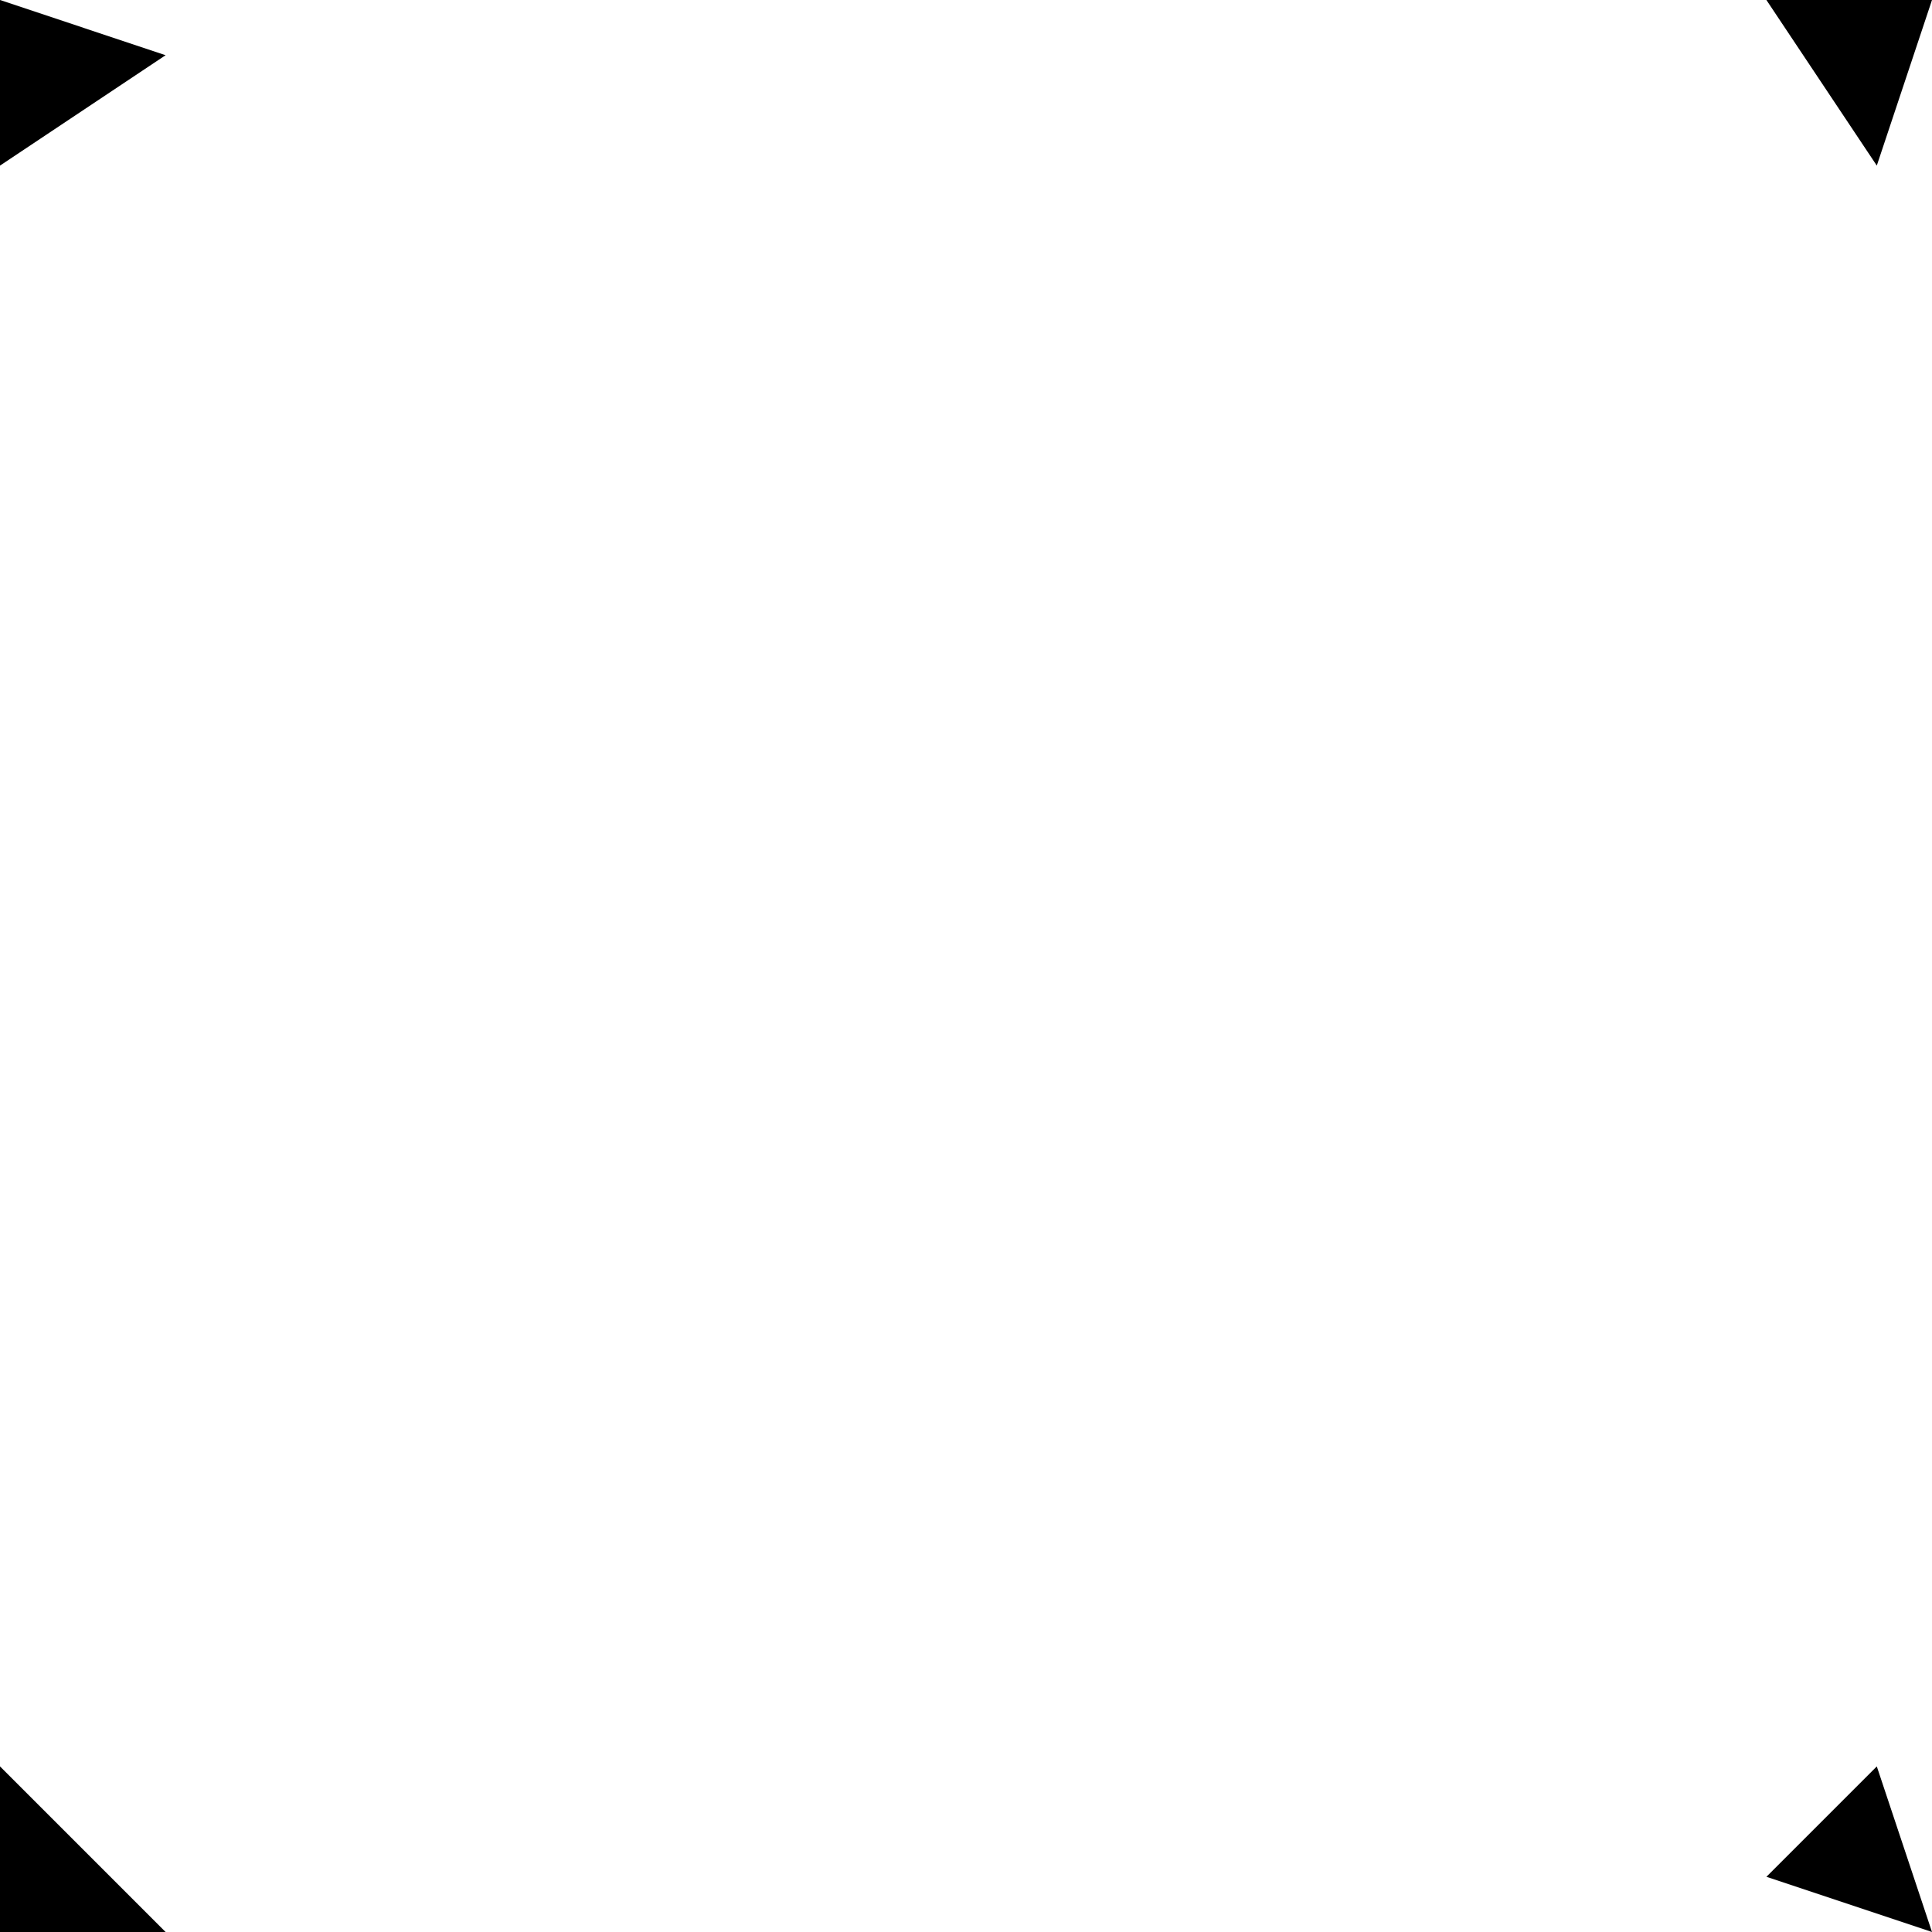
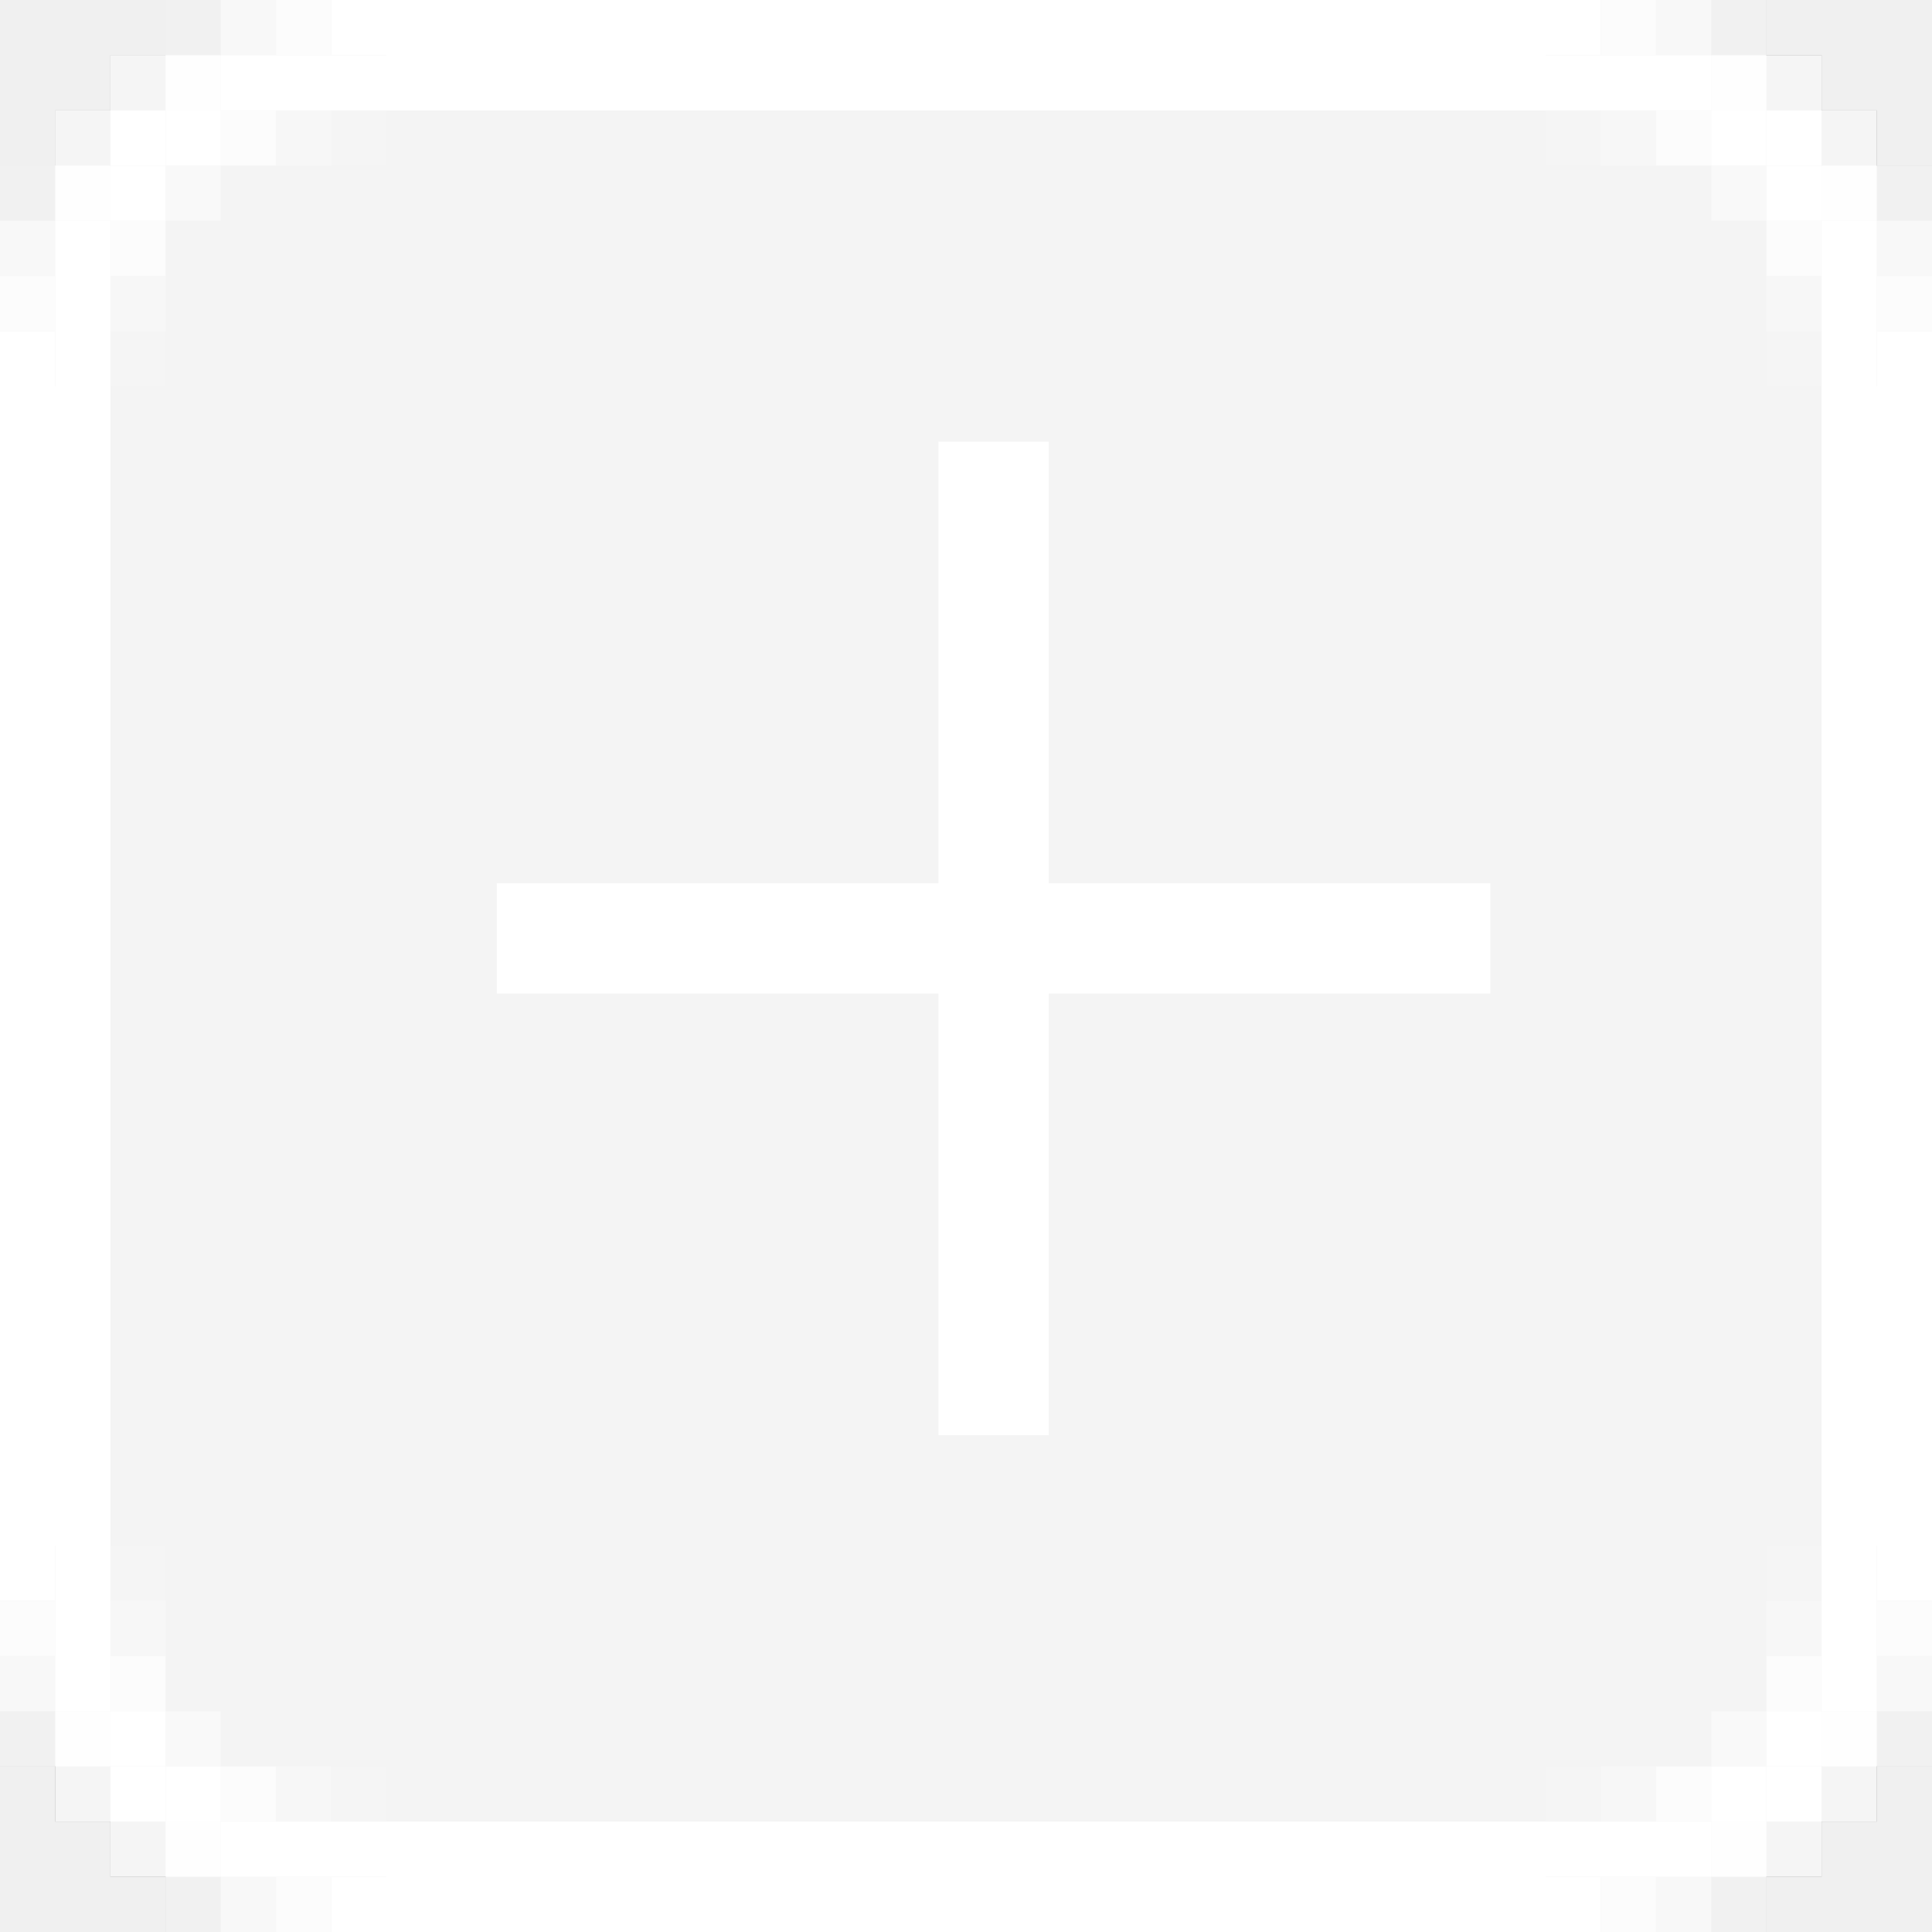
- <svg xmlns="http://www.w3.org/2000/svg" viewBox="0 0 35 35" version="1.1" width="35" height="35">
-   <path d="M0,0C11.667,0,23.333,0,35,0c0,11.667,0,23.333,0,35c-11.667,0-23.333,0-35,0C0,23.333,0,11.667,0,0Z" fill="#FFFFFF" />
-   <path d="M34,32c.33,.99,.66,1.98,1,3c-.99-.33-1.98-.66-3-1c.66-.66,1.32-1.32,2-2Z" fill="#000000" />
-   <path d="M0,32c.99,.99,1.98,1.98,3,3c-.99,0-1.98,0-3,0c0-.99,0-1.98,0-3Z" fill="#000000" />
-   <path d="M32,0c.99,0,1.98,0,3,0c-.33,.99-.66,1.98-1,3c-.66-.99-1.32-1.98-2-3Z" fill="#000000" />
-   <path d="M0,0C.99,.33,1.98,.66,3,1c-.99,.66-1.98,1.32-3,2c0-.99,0-1.98,0-3Z" fill="#000000" />
+ <svg xmlns="http://www.w3.org/2000/svg" viewBox="0 0 35 35" width="35" height="35">
+   <defs>
+     <mask id="spotlight-source-alpha" x="0" y="0" width="35" height="35" maskUnits="userSpaceOnUse" maskContentUnits="userSpaceOnUse" style="mask-type:alpha">
+       <path d="M3,0h1v1h-1ZM31,0h1v1h-1ZM0,3h1v1h-1ZM34,3h1v1h-1ZM0,31h1v1h-1ZM34,31h1v1h-1ZM3,34h1v1h-1ZM31,34h1v1h-1Z" fill="#fff" fill-opacity="0.098" />
+       <path d="M7,2h21v1h-21ZM4,3h27v1h-27ZM3,4h29v1h-29ZM3,5h29v1h-29ZM3,6h29v1h-29ZM2,7h31v1h-31ZM2,8h15v1h-15ZM19,8h14v1h-14ZM2,9h15v1h-15ZM19,9h14v1h-14ZM2,10h15v1h-15ZM19,10h14v1h-14ZM2,11h15v1h-15ZM19,11h14v1h-14ZM2,12h15v1h-15ZM19,12h14v1h-14ZM2,13h15v1h-15ZM19,13h14v1h-14ZM2,14h15v1h-15ZM19,14h14v1h-14ZM2,15h15v1h-15ZM19,15h14v1h-14ZM2,16h7v1h-7ZM27,16h6v1h-6ZM2,17h7v1h-7ZM27,17h6v1h-6ZM2,18h15v1h-15ZM19,18h14v1h-14ZM2,19h15v1h-15ZM19,19h14v1h-14ZM2,20h15v1h-15ZM19,20h14v1h-14ZM2,21h15v1h-15ZM19,21h14v1h-14ZM2,22h15v1h-15ZM19,22h14v1h-14ZM2,23h15v1h-15ZM19,23h14v1h-14ZM2,24h15v1h-15ZM19,24h14v1h-14ZM2,25h15v1h-15ZM19,25h14v1h-14ZM2,26h31v1h-31ZM2,27h31v1h-31ZM3,28h29v1h-29ZM3,29h29v1h-29ZM3,30h29v1h-29ZM4,31h27v1h-27ZM7,32h21v1h-21Z" fill="#fff" fill-opacity="0.29" />
+       <path d="M6,2h1v1h-1ZM2,6h1v1h-1ZM32,6h1v1h-1ZM32,28h1v1h-1ZM6,32h1v1h-1ZM28,32h1v1h-1Z" fill="#fff" fill-opacity="0.314" />
+       <path d="M32,1h1v1h-1Z" fill="#fff" fill-opacity="0.322" />
+       <path d="M2,1h1v1h-1ZM28,2h1v1h-1ZM2,28h1v1h-1Z" fill="#fff" fill-opacity="0.325" />
+       <path d="M1,2h1v1h-1Z" fill="#fff" fill-opacity="0.341" />
+       <path d="M33,2h1v1h-1Z" fill="#fff" fill-opacity="0.345" />
+       <path d="M1,32h1v1h-1ZM33,32h1v1h-1ZM2,33h1v1h-1ZM32,33h1v1h-1Z" fill="#fff" fill-opacity="0.349" />
+       <path d="M32,29h1v1h-1ZM5,32h1v1h-1ZM29,32h1v1h-1Z" fill="#fff" fill-opacity="0.459" />
+       <path d="M2,5h1v1h-1ZM32,5h1v1h-1ZM2,29h1v1h-1Z" fill="#fff" fill-opacity="0.463" />
+       <path d="M5,2h1v1h-1ZM29,2h1v1h-1Z" fill="#fff" fill-opacity="0.471" />
+       <path d="M4,0h1v1h-1ZM30,0h1v1h-1ZM0,4h1v1h-1ZM34,4h1v1h-1ZM0,30h1v1h-1ZM34,30h1v1h-1ZM4,34h1v1h-1ZM30,34h1v1h-1Z" fill="#fff" fill-opacity="0.525" />
+       <path d="M3,3h1v1h-1ZM31,3h1v1h-1ZM3,31h1v1h-1ZM31,31h1v1h-1Z" fill="#fff" fill-opacity="0.627" />
+       <path d="M32,30h1v1h-1Z" fill="#fff" fill-opacity="0.776" />
+       <path d="M2,4h1v1h-1ZM32,4h1v1h-1ZM2,30h1v1h-1Z" fill="#fff" fill-opacity="0.78" />
+       <path d="M4,32h1v1h-1ZM30,32h1v1h-1Z" fill="#fff" fill-opacity="0.784" />
+       <path d="M4,2h1v1h-1ZM30,2h1v1h-1Z" fill="#fff" fill-opacity="0.788" />
+       <path d="M5,0h1v1h-1ZM0,5h1v1h-1ZM34,5h1v1h-1ZM0,29h1v1h-1ZM34,29h1v1h-1Z" fill="#fff" fill-opacity="0.824" />
+       <path d="M29,0h1v1h-1ZM5,34h1v1h-1ZM29,34h1v1h-1Z" fill="#fff" fill-opacity="0.827" />
+       <path d="M3,1h1v1h-1ZM31,1h1v1h-1ZM1,3h1v1h-1ZM33,3h1v1h-1Z" fill="#fff" fill-opacity="0.945" />
+       <path d="M1,31h1v1h-1ZM33,31h1v1h-1ZM3,33h1v1h-1ZM31,33h1v1h-1Z" fill="#fff" fill-opacity="0.949" />
+       <path d="M6,0h1v1h-1ZM28,0h1v1h-1ZM0,6h1v1h-1ZM34,6h1v1h-1ZM0,28h1v1h-1ZM34,28h1v1h-1ZM6,34h1v1h-1ZM28,34h1v1h-1Z" fill="#fff" fill-opacity="0.969" />
+       <path d="M2,2h1v1h-1ZM32,2h1v1h-1ZM2,32h1v1h-1ZM32,32h1v1h-1Z" fill="#fff" fill-opacity="0.992" />
+       <path d="M7,0h21v1h-21ZM4,1h27v1h-27ZM3,2h1v1h-1ZM31,2h1v1h-1ZM2,3h1v1h-1ZM32,3h1v1h-1ZM1,4h1v1h-1ZM33,4h1v1h-1ZM1,5h1v1h-1ZM33,5h1v1h-1ZM1,6h1v1h-1ZM33,6h1v1h-1ZM0,7h2v1h-2ZM33,7h2v1h-2ZM0,8h2v1h-2ZM17,8h2v1h-2ZM33,8h2v1h-2ZM0,9h2v1h-2ZM17,9h2v1h-2ZM33,9h2v1h-2ZM0,10h2v1h-2ZM17,10h2v1h-2ZM33,10h2v1h-2ZM0,11h2v1h-2ZM17,11h2v1h-2ZM33,11h2v1h-2ZM0,12h2v1h-2ZM17,12h2v1h-2ZM33,12h2v1h-2ZM0,13h2v1h-2ZM17,13h2v1h-2ZM33,13h2v1h-2ZM0,14h2v1h-2ZM17,14h2v1h-2ZM33,14h2v1h-2ZM0,15h2v1h-2ZM17,15h2v1h-2ZM33,15h2v1h-2ZM0,16h2v1h-2ZM9,16h18v1h-18ZM33,16h2v1h-2ZM0,17h2v1h-2ZM9,17h18v1h-18ZM33,17h2v1h-2ZM0,18h2v1h-2ZM17,18h2v1h-2ZM33,18h2v1h-2ZM0,19h2v1h-2ZM17,19h2v1h-2ZM33,19h2v1h-2ZM0,20h2v1h-2ZM17,20h2v1h-2ZM33,20h2v1h-2ZM0,21h2v1h-2ZM17,21h2v1h-2ZM33,21h2v1h-2ZM0,22h2v1h-2ZM17,22h2v1h-2ZM33,22h2v1h-2ZM0,23h2v1h-2ZM17,23h2v1h-2ZM33,23h2v1h-2ZM0,24h2v1h-2ZM17,24h2v1h-2ZM33,24h2v1h-2ZM0,25h2v1h-2ZM17,25h2v1h-2ZM33,25h2v1h-2ZM0,26h2v1h-2ZM33,26h2v1h-2ZM0,27h2v1h-2ZM33,27h2v1h-2ZM1,28h1v1h-1ZM33,28h1v1h-1ZM1,29h1v1h-1ZM33,29h1v1h-1ZM1,30h1v1h-1ZM33,30h1v1h-1ZM2,31h1v1h-1ZM32,31h1v1h-1ZM3,32h1v1h-1ZM31,32h1v1h-1ZM4,33h27v1h-27ZM7,34h21v1h-21Z" fill="#fff" fill-opacity="1" />
+     </mask>
+   </defs>
+   <g mask="url(#spotlight-source-alpha)">
+     <path d="M0,3L1,3L1,2L2,2L2,1L3,1L3,0L2,0L1,0L0,0L0,1L0,2L0,3Z" fill="#000000" />
+     <path d="M32,0L31,0L30,0L29,0L28,0L27,0L26,0L25,0L24,0L23,0L22,0L21,0L20,0L19,0L18,0L17,0L16,0L15,0L14,0L13,0L12,0L11,0L10,0L9,0L8,0L7,0L6,0L5,0L4,0L3,0L3,1L2,1L2,2L1,2L1,3L0,3L0,4L0,5L0,6L0,7L0,8L0,9L0,10L0,11L0,12L0,13L0,14L0,15L0,16L0,17L0,18L0,19L0,20L0,21L0,22L0,23L0,24L0,25L0,26L0,27L0,28L0,29L0,30L0,31L0,32L1,32L1,33L2,33L2,34L3,34L3,35L4,35L5,35L6,35L7,35L8,35L9,35L10,35L11,35L12,35L13,35L14,35L15,35L16,35L17,35L18,35L19,35L20,35L21,35L22,35L23,35L24,35L25,35L26,35L27,35L28,35L29,35L30,35L31,35L32,35L32,34L33,34L33,33L34,33L34,32L35,32L35,31L35,30L35,29L35,28L35,27L35,26L35,25L35,24L35,23L35,22L35,21L35,20L35,19L35,18L35,17L35,16L35,15L35,14L35,13L35,12L35,11L35,10L35,9L35,8L35,7L35,6L35,5L35,4L35,3L34,3L34,2L33,2L33,1L32,1L32,0Z" fill="#FFFFFF" />
+     <path d="M35,3L35,2L35,1L35,0L34,0L33,0L32,0L32,1L33,1L33,2L34,2L34,3L35,3Z" fill="#000000" />
+     <path d="M3,35L3,34L2,34L2,33L1,33L1,32L0,32L0,33L0,34L0,35L1,35L2,35L3,35Z" fill="#000000" />
+     <path d="M32,35L33,35L34,35L35,35L35,34L35,33L35,32L34,32L34,33L33,33L33,34L32,34L32,35Z" fill="#000000" />
+   </g>
</svg>
